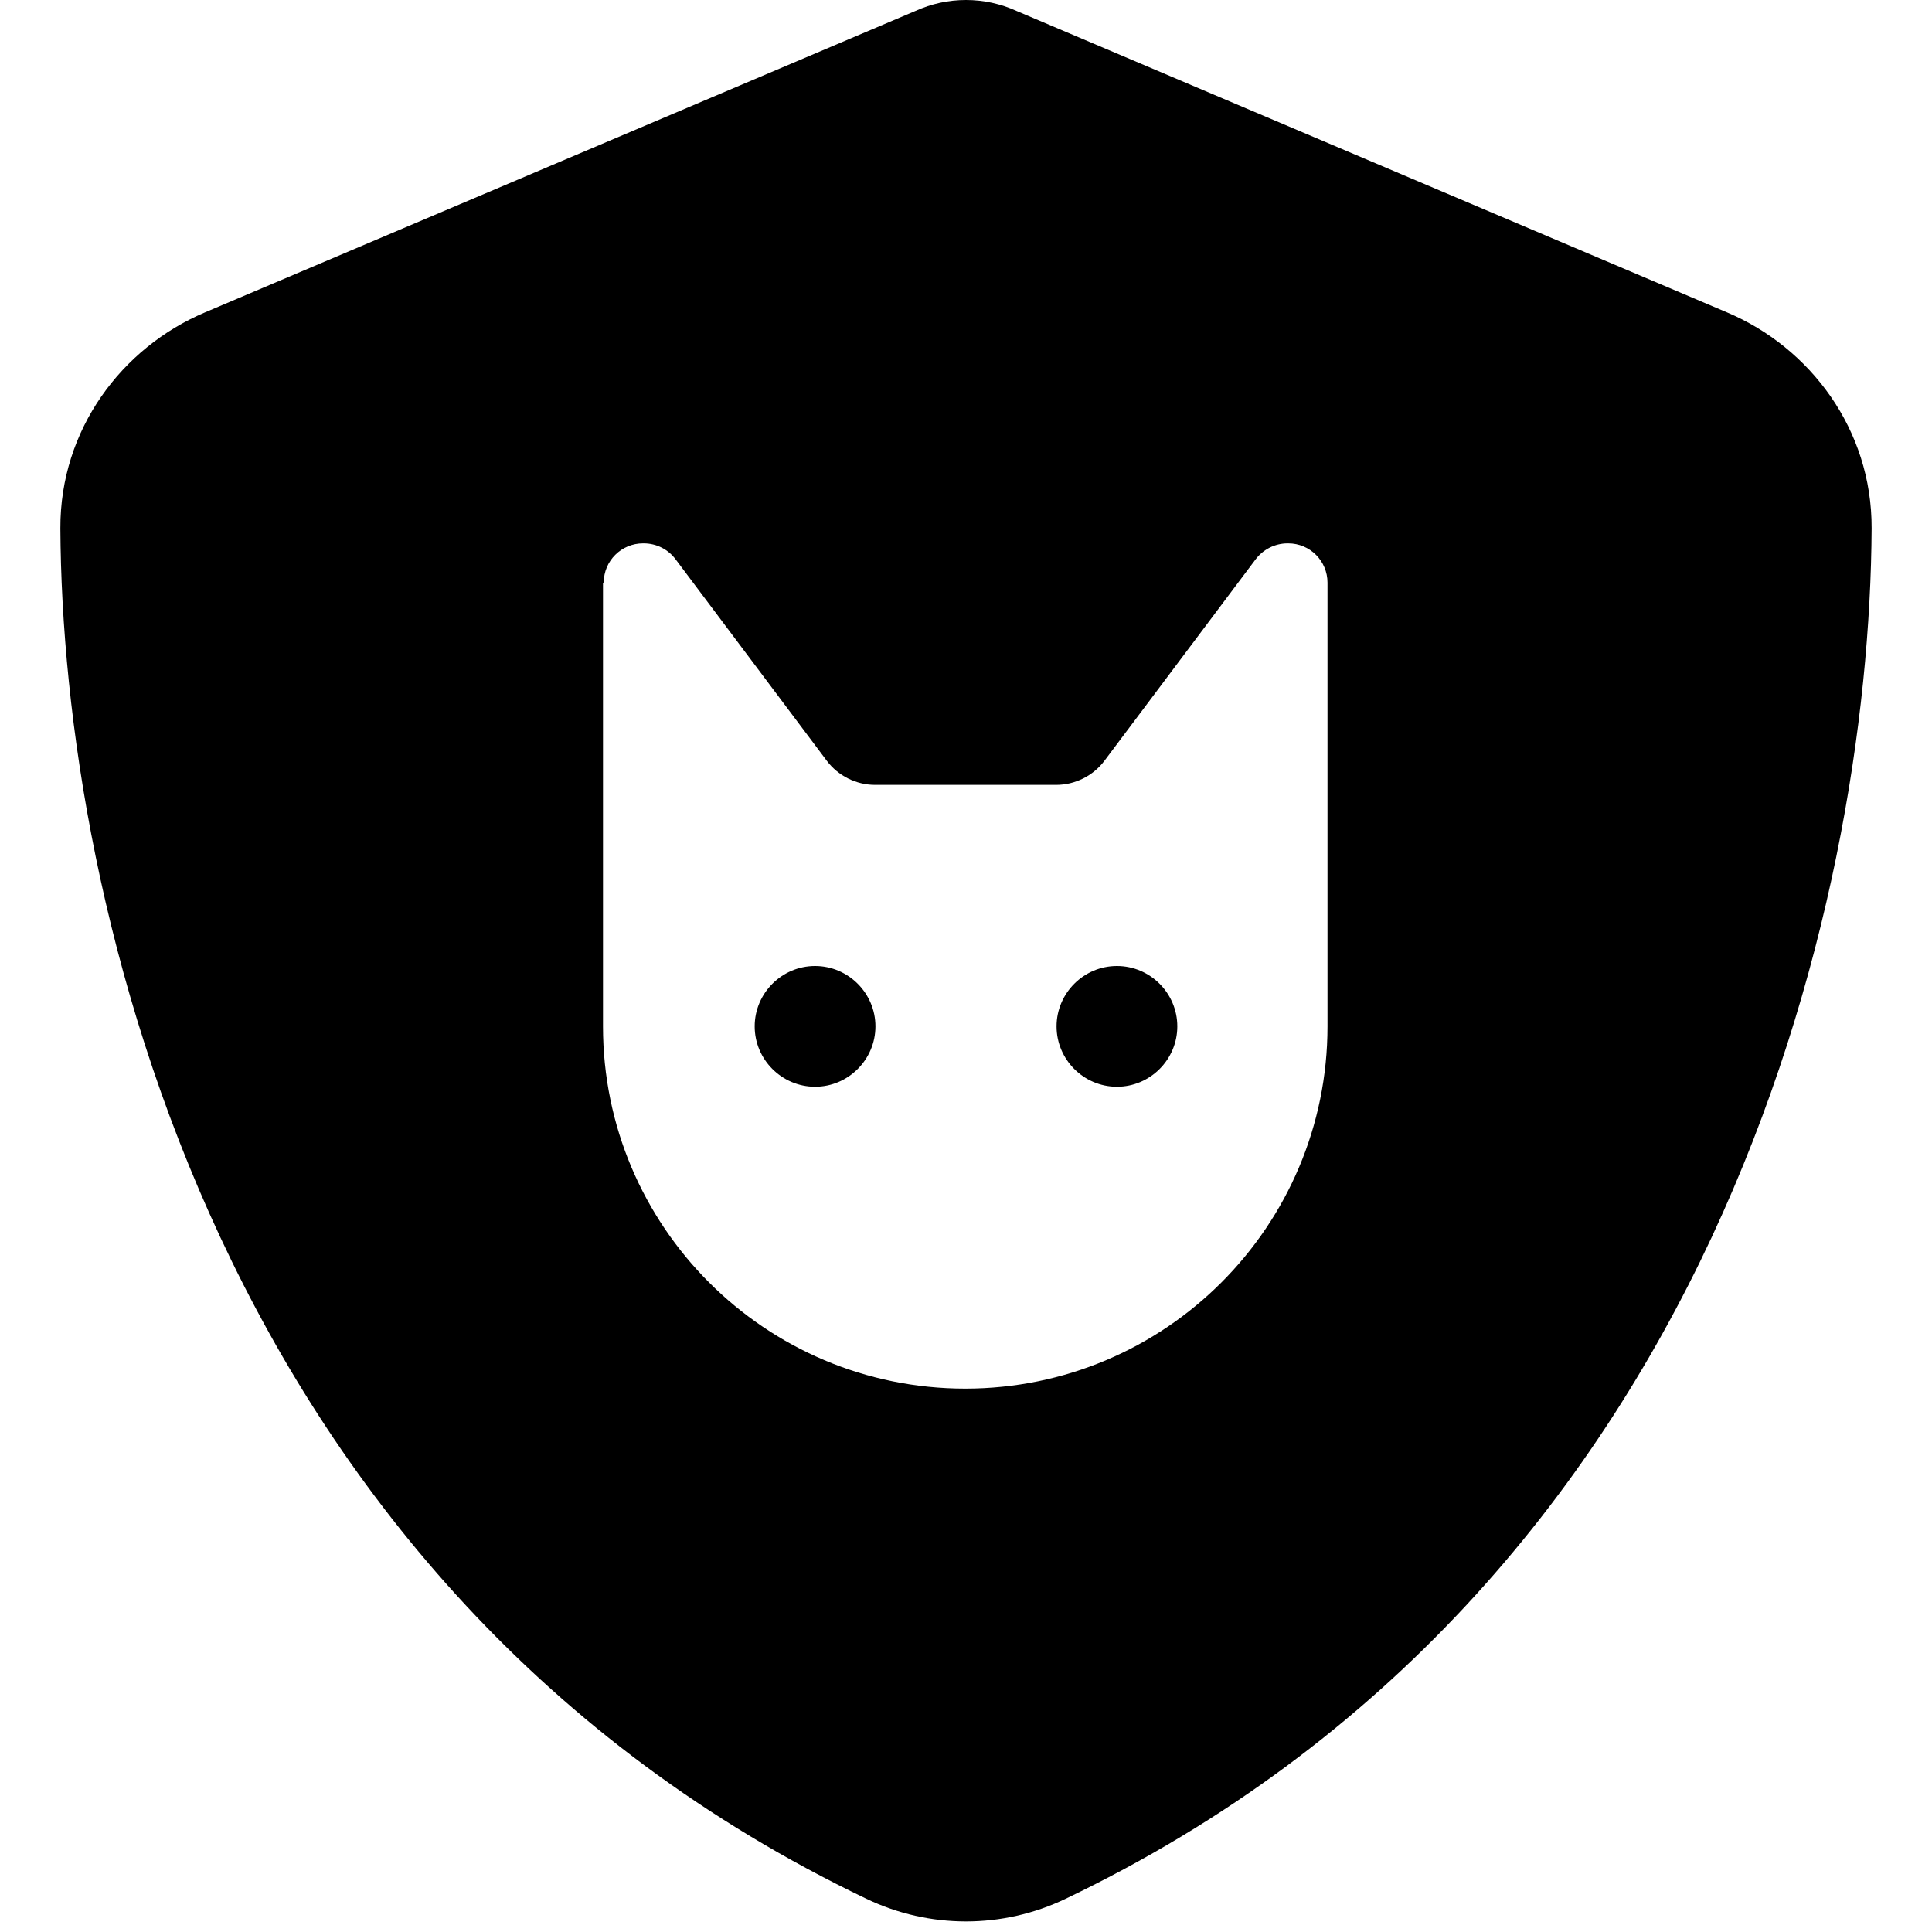
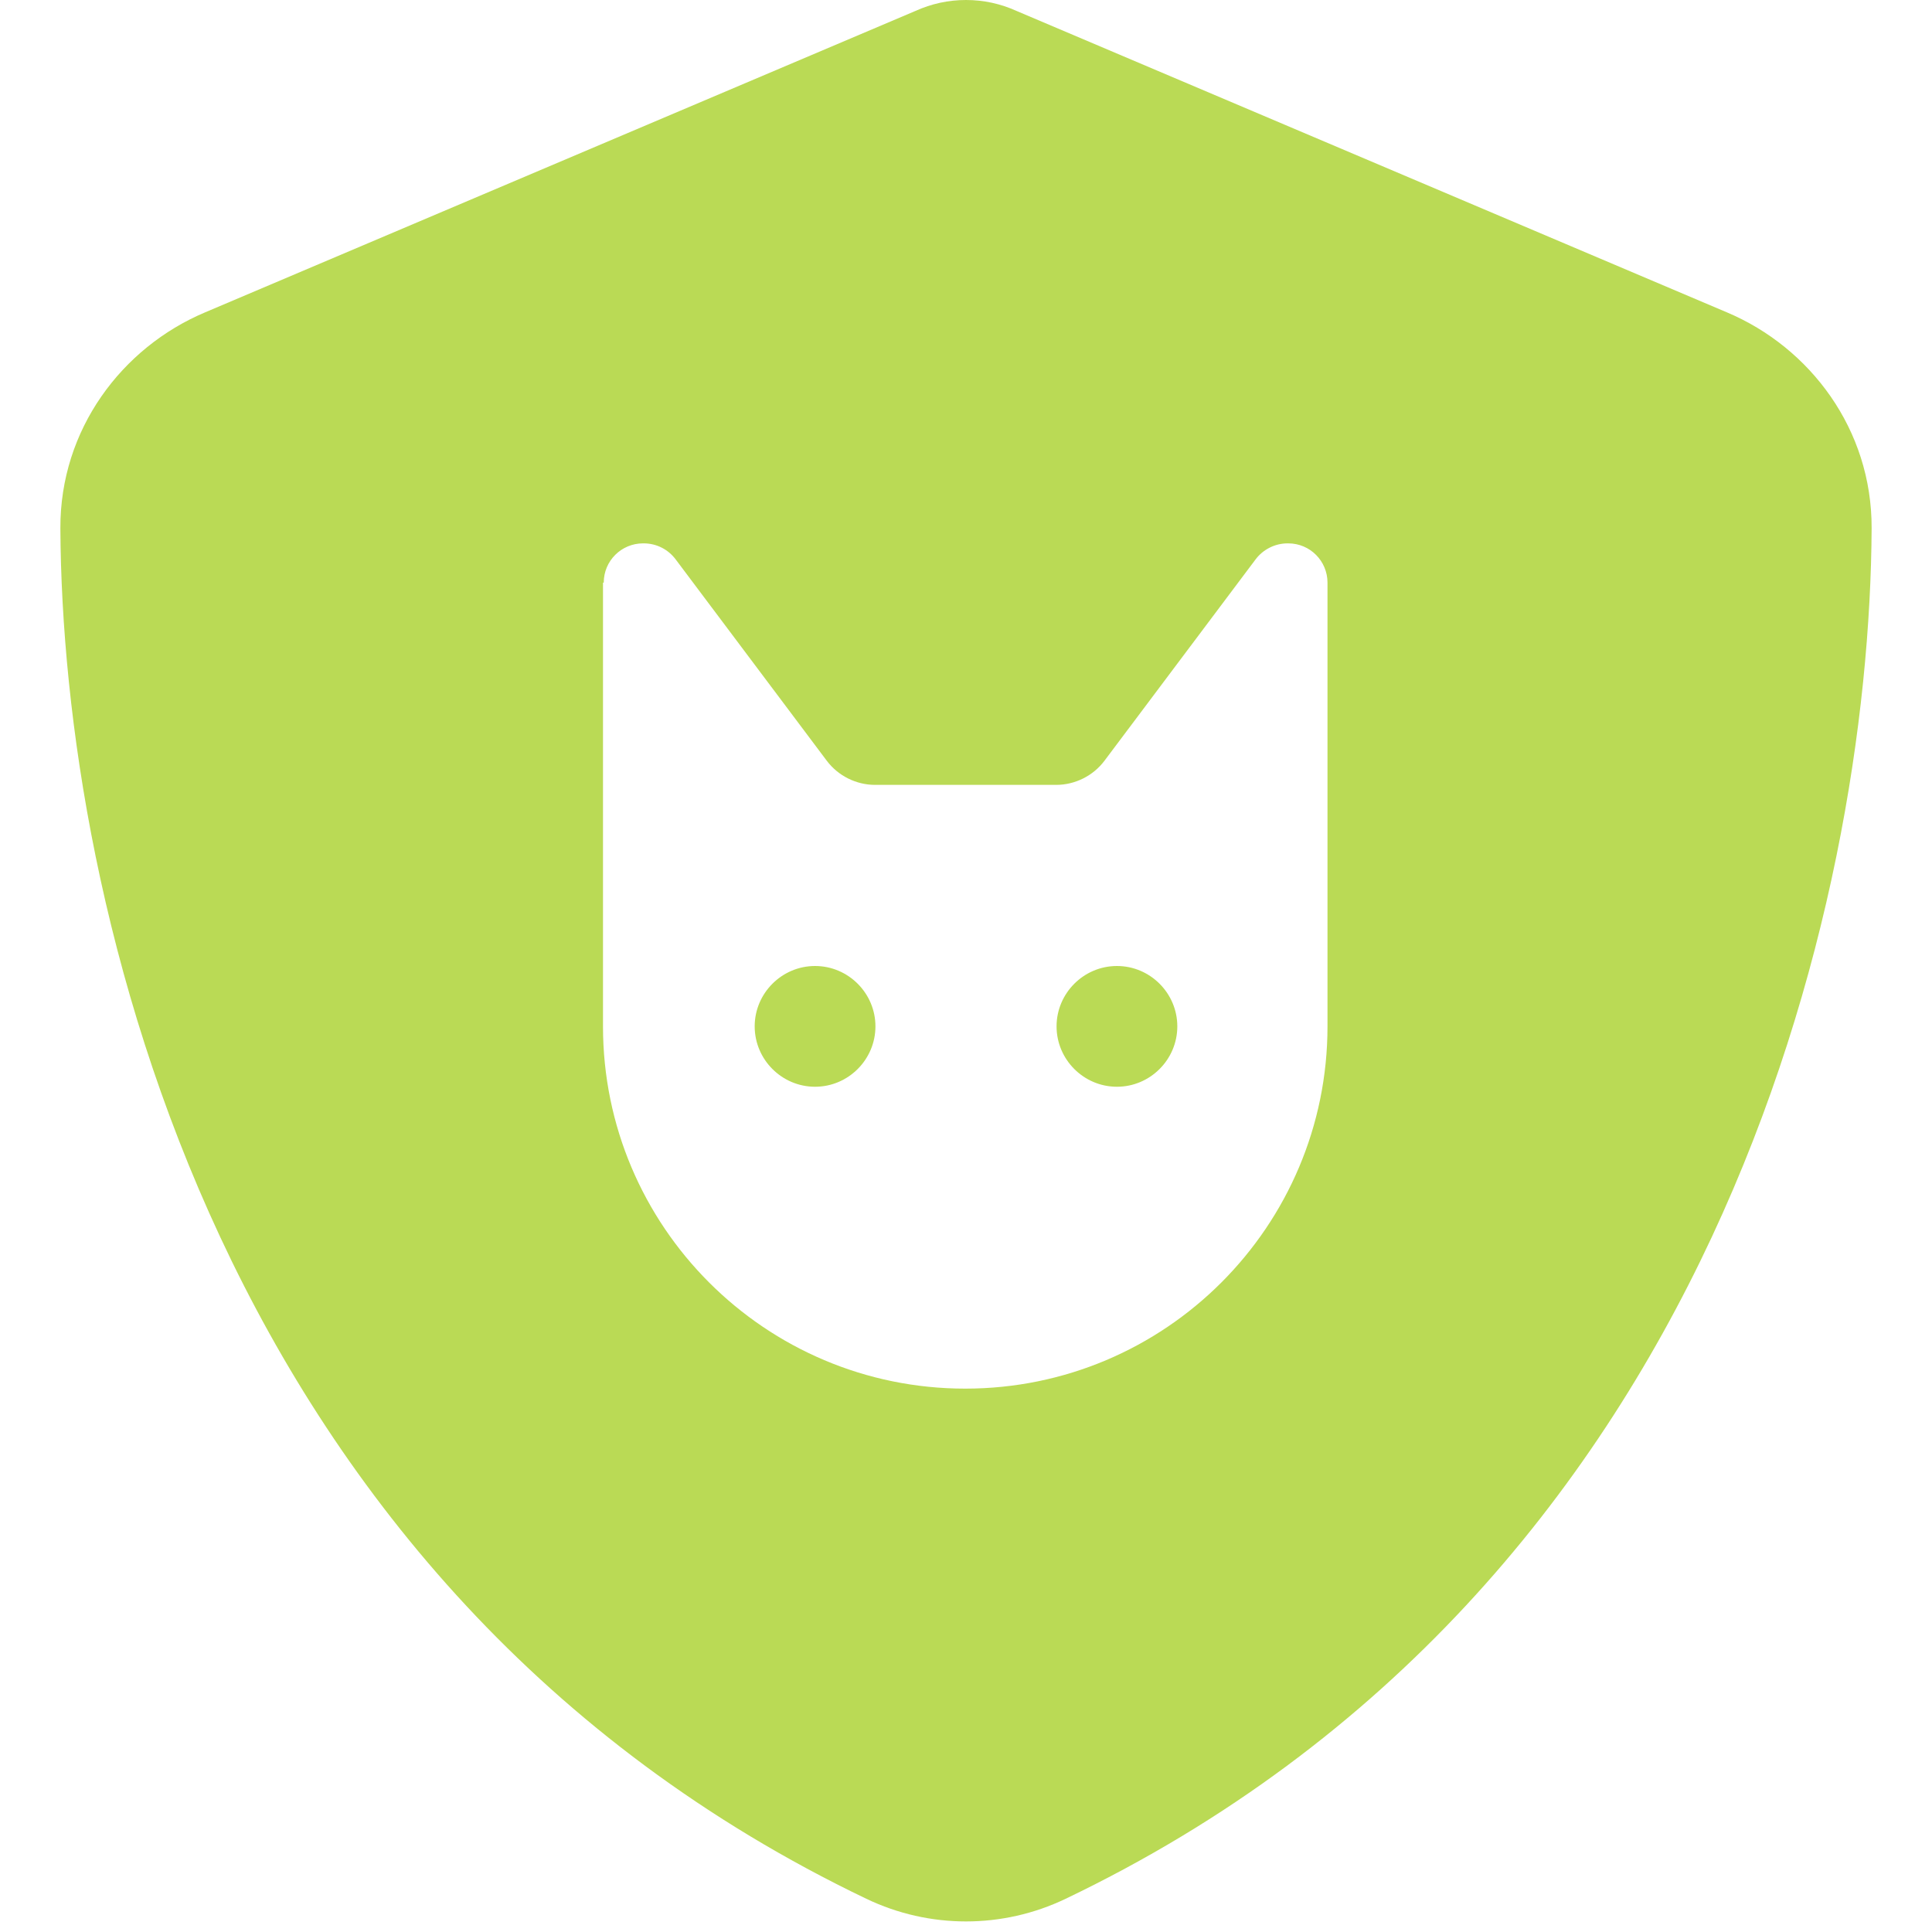
<svg xmlns="http://www.w3.org/2000/svg" viewBox="0 0 512 512">
-   <path d="M269.4 2.9C265.2 1 260.7 0 256 0s-9.2 1-13.4 2.9L54.3 82.8c-22 9.3-38.4 31-38.3 57.2.5 99.2 41.3 280.7 213.6 363.2 16.7 8 36.1 8 52.8 0C454.7 420.7 495.5 239.2 496 140c.1-26.2-16.3-47.9-38.3-57.2L269.4 2.9zM160 154.4c0-5.8 4.7-10.4 10.4-10.4h.2c3.4 0 6.5 1.6 8.5 4.3l40 53.3c3 4 7.8 6.4 12.8 6.4h48c5 0 9.8-2.4 12.8-6.4l40-53.3c2-2.7 5.2-4.3 8.5-4.3h.2c5.8 0 10.4 4.7 10.4 10.4V272c0 53-43 96-96 96s-96-43-96-96V154.4zM216 288c8.8 0 16-7.2 16-16s-7.2-16-16-16-16 7.2-16 16 7.2 16 16 16zm96-16c0-8.8-7.2-16-16-16s-16 7.2-16 16 7.2 16 16 16 16-7.2 16-16z" />
+   <path fill="#BADA55" d="M269.4 2.9C265.2 1 260.7 0 256 0s-9.2 1-13.4 2.9L54.3 82.8c-22 9.3-38.4 31-38.3 57.2.5 99.2 41.3 280.7 213.6 363.2 16.7 8 36.1 8 52.8 0C454.7 420.7 495.5 239.2 496 140c.1-26.2-16.3-47.9-38.3-57.2L269.4 2.9zM160 154.4c0-5.8 4.7-10.4 10.4-10.4h.2c3.4 0 6.5 1.6 8.5 4.3l40 53.3c3 4 7.8 6.4 12.8 6.4h48c5 0 9.8-2.4 12.8-6.4l40-53.3c2-2.7 5.2-4.3 8.5-4.3h.2c5.8 0 10.4 4.7 10.4 10.4V272c0 53-43 96-96 96s-96-43-96-96V154.4zM216 288c8.8 0 16-7.2 16-16s-7.2-16-16-16-16 7.2-16 16 7.2 16 16 16zm96-16c0-8.8-7.2-16-16-16s-16 7.2-16 16 7.2 16 16 16 16-7.2 16-16z" />
</svg>
